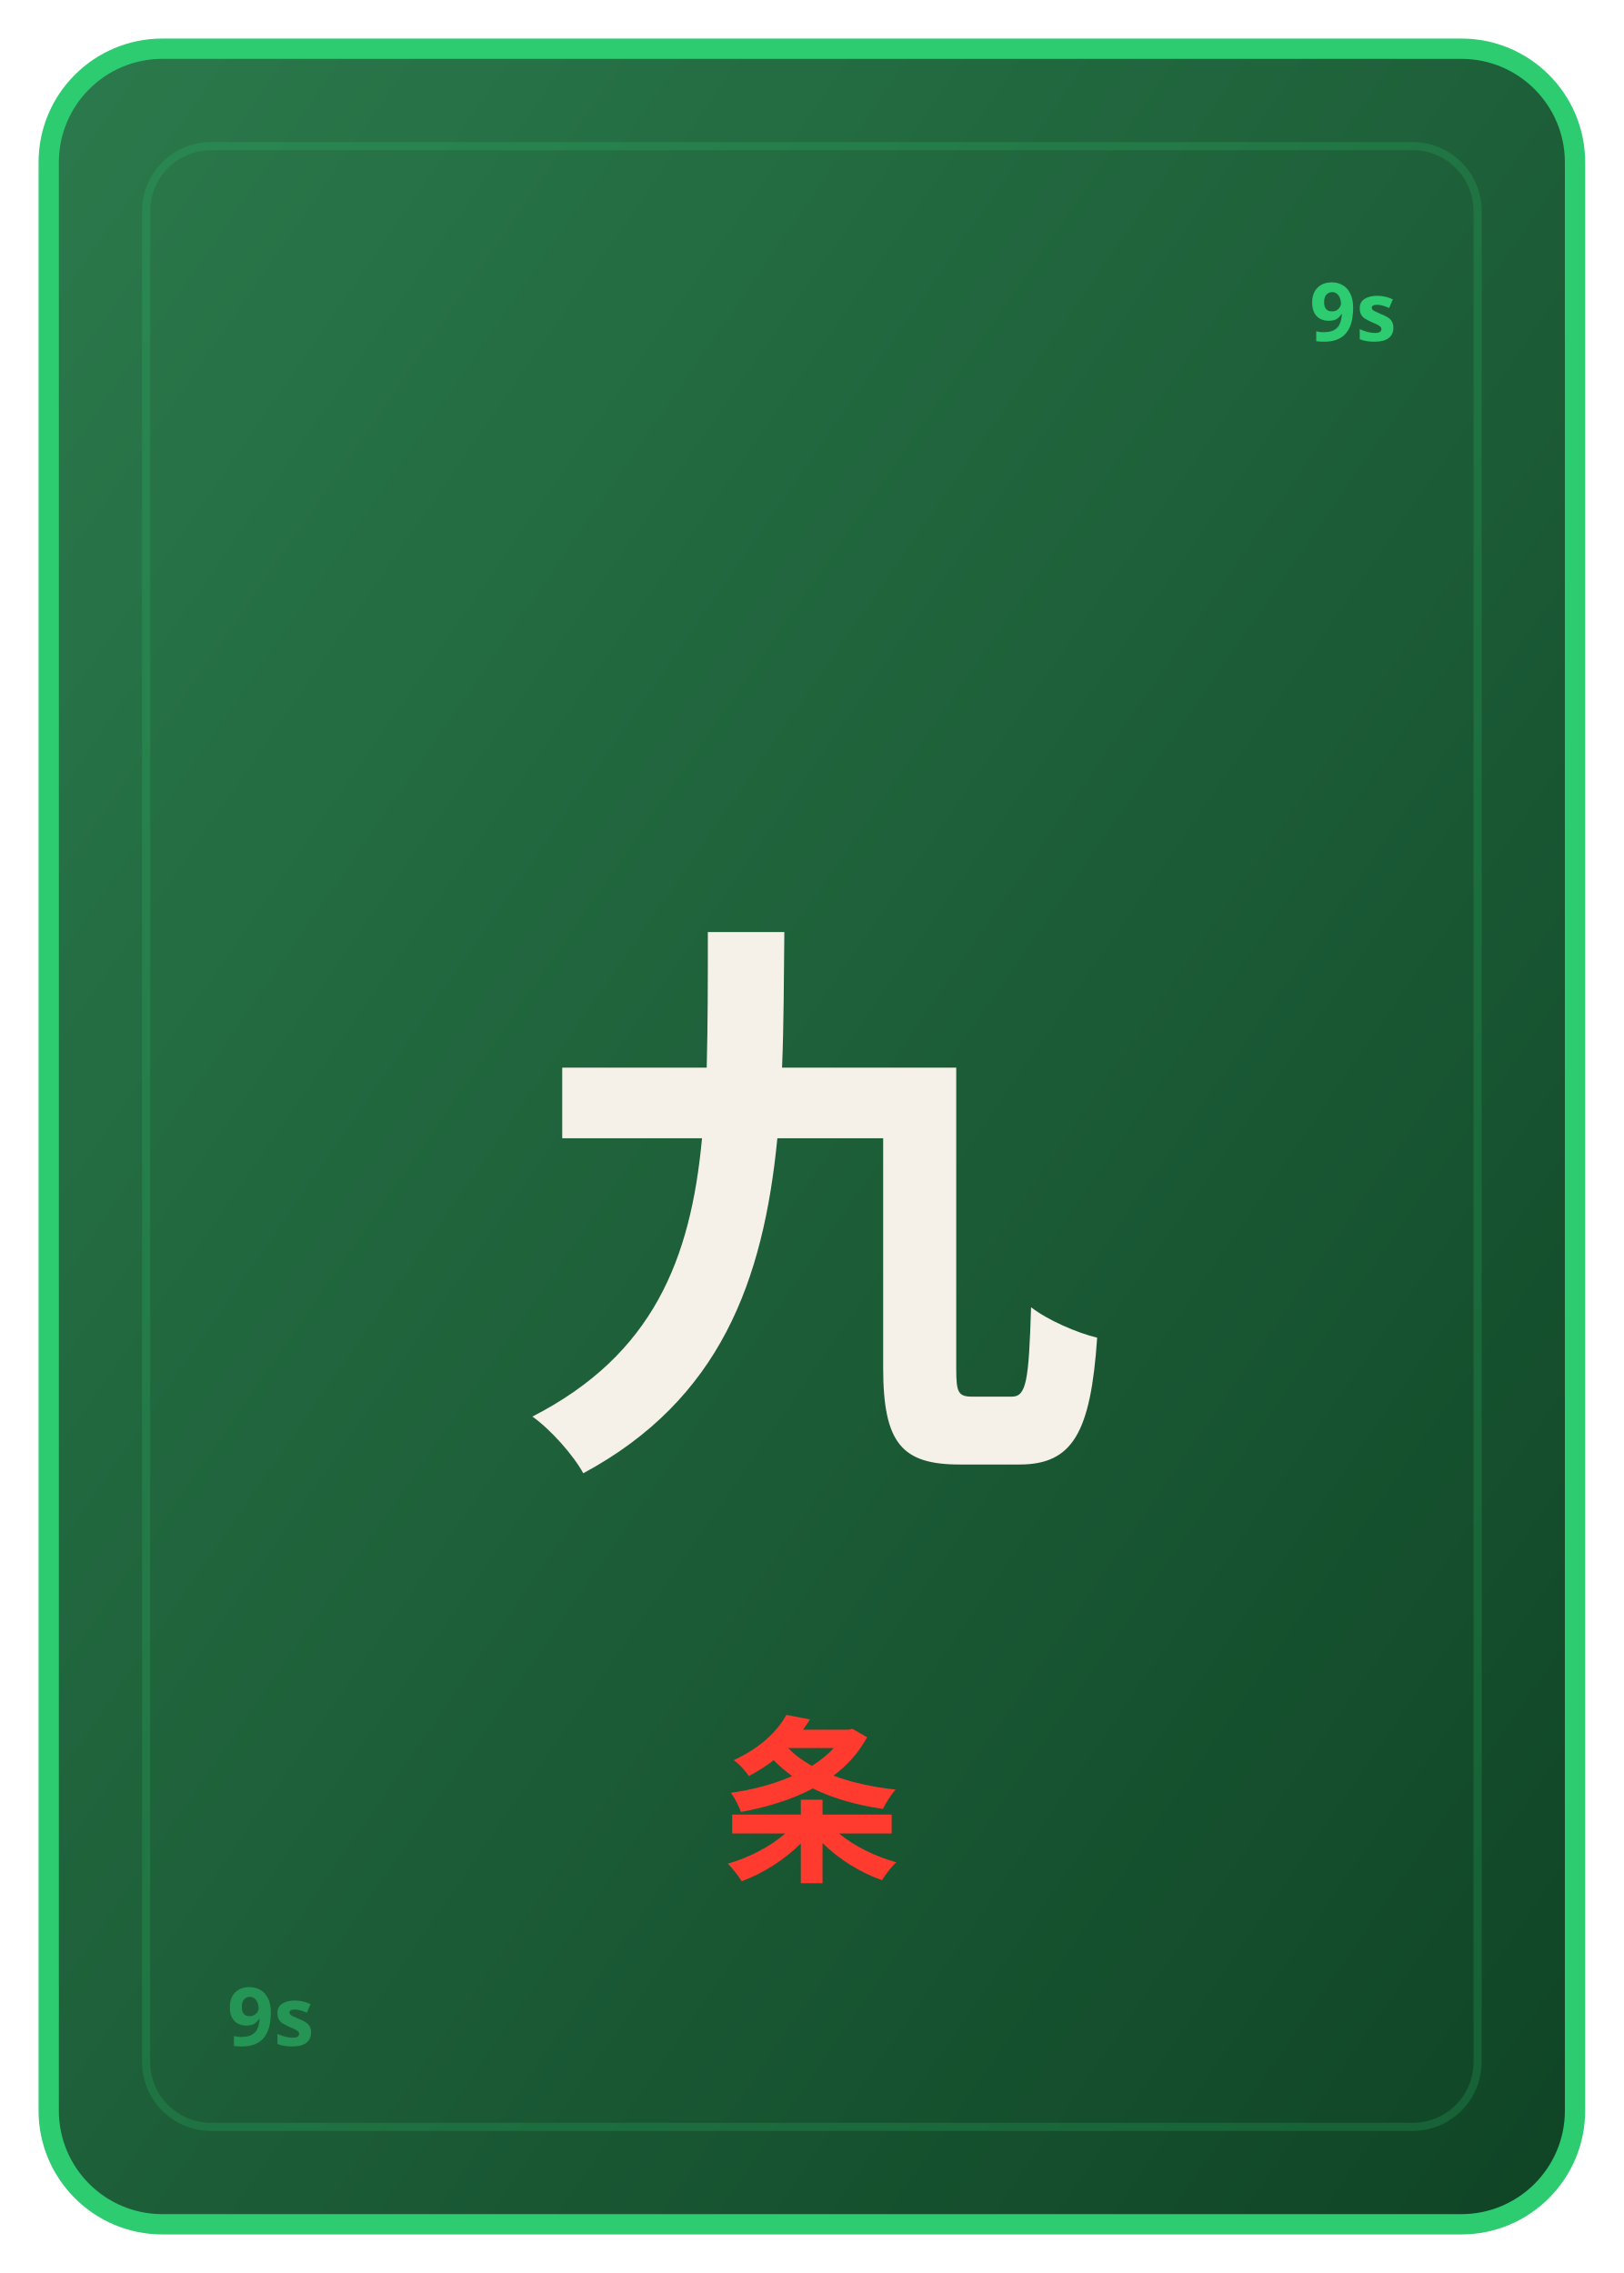
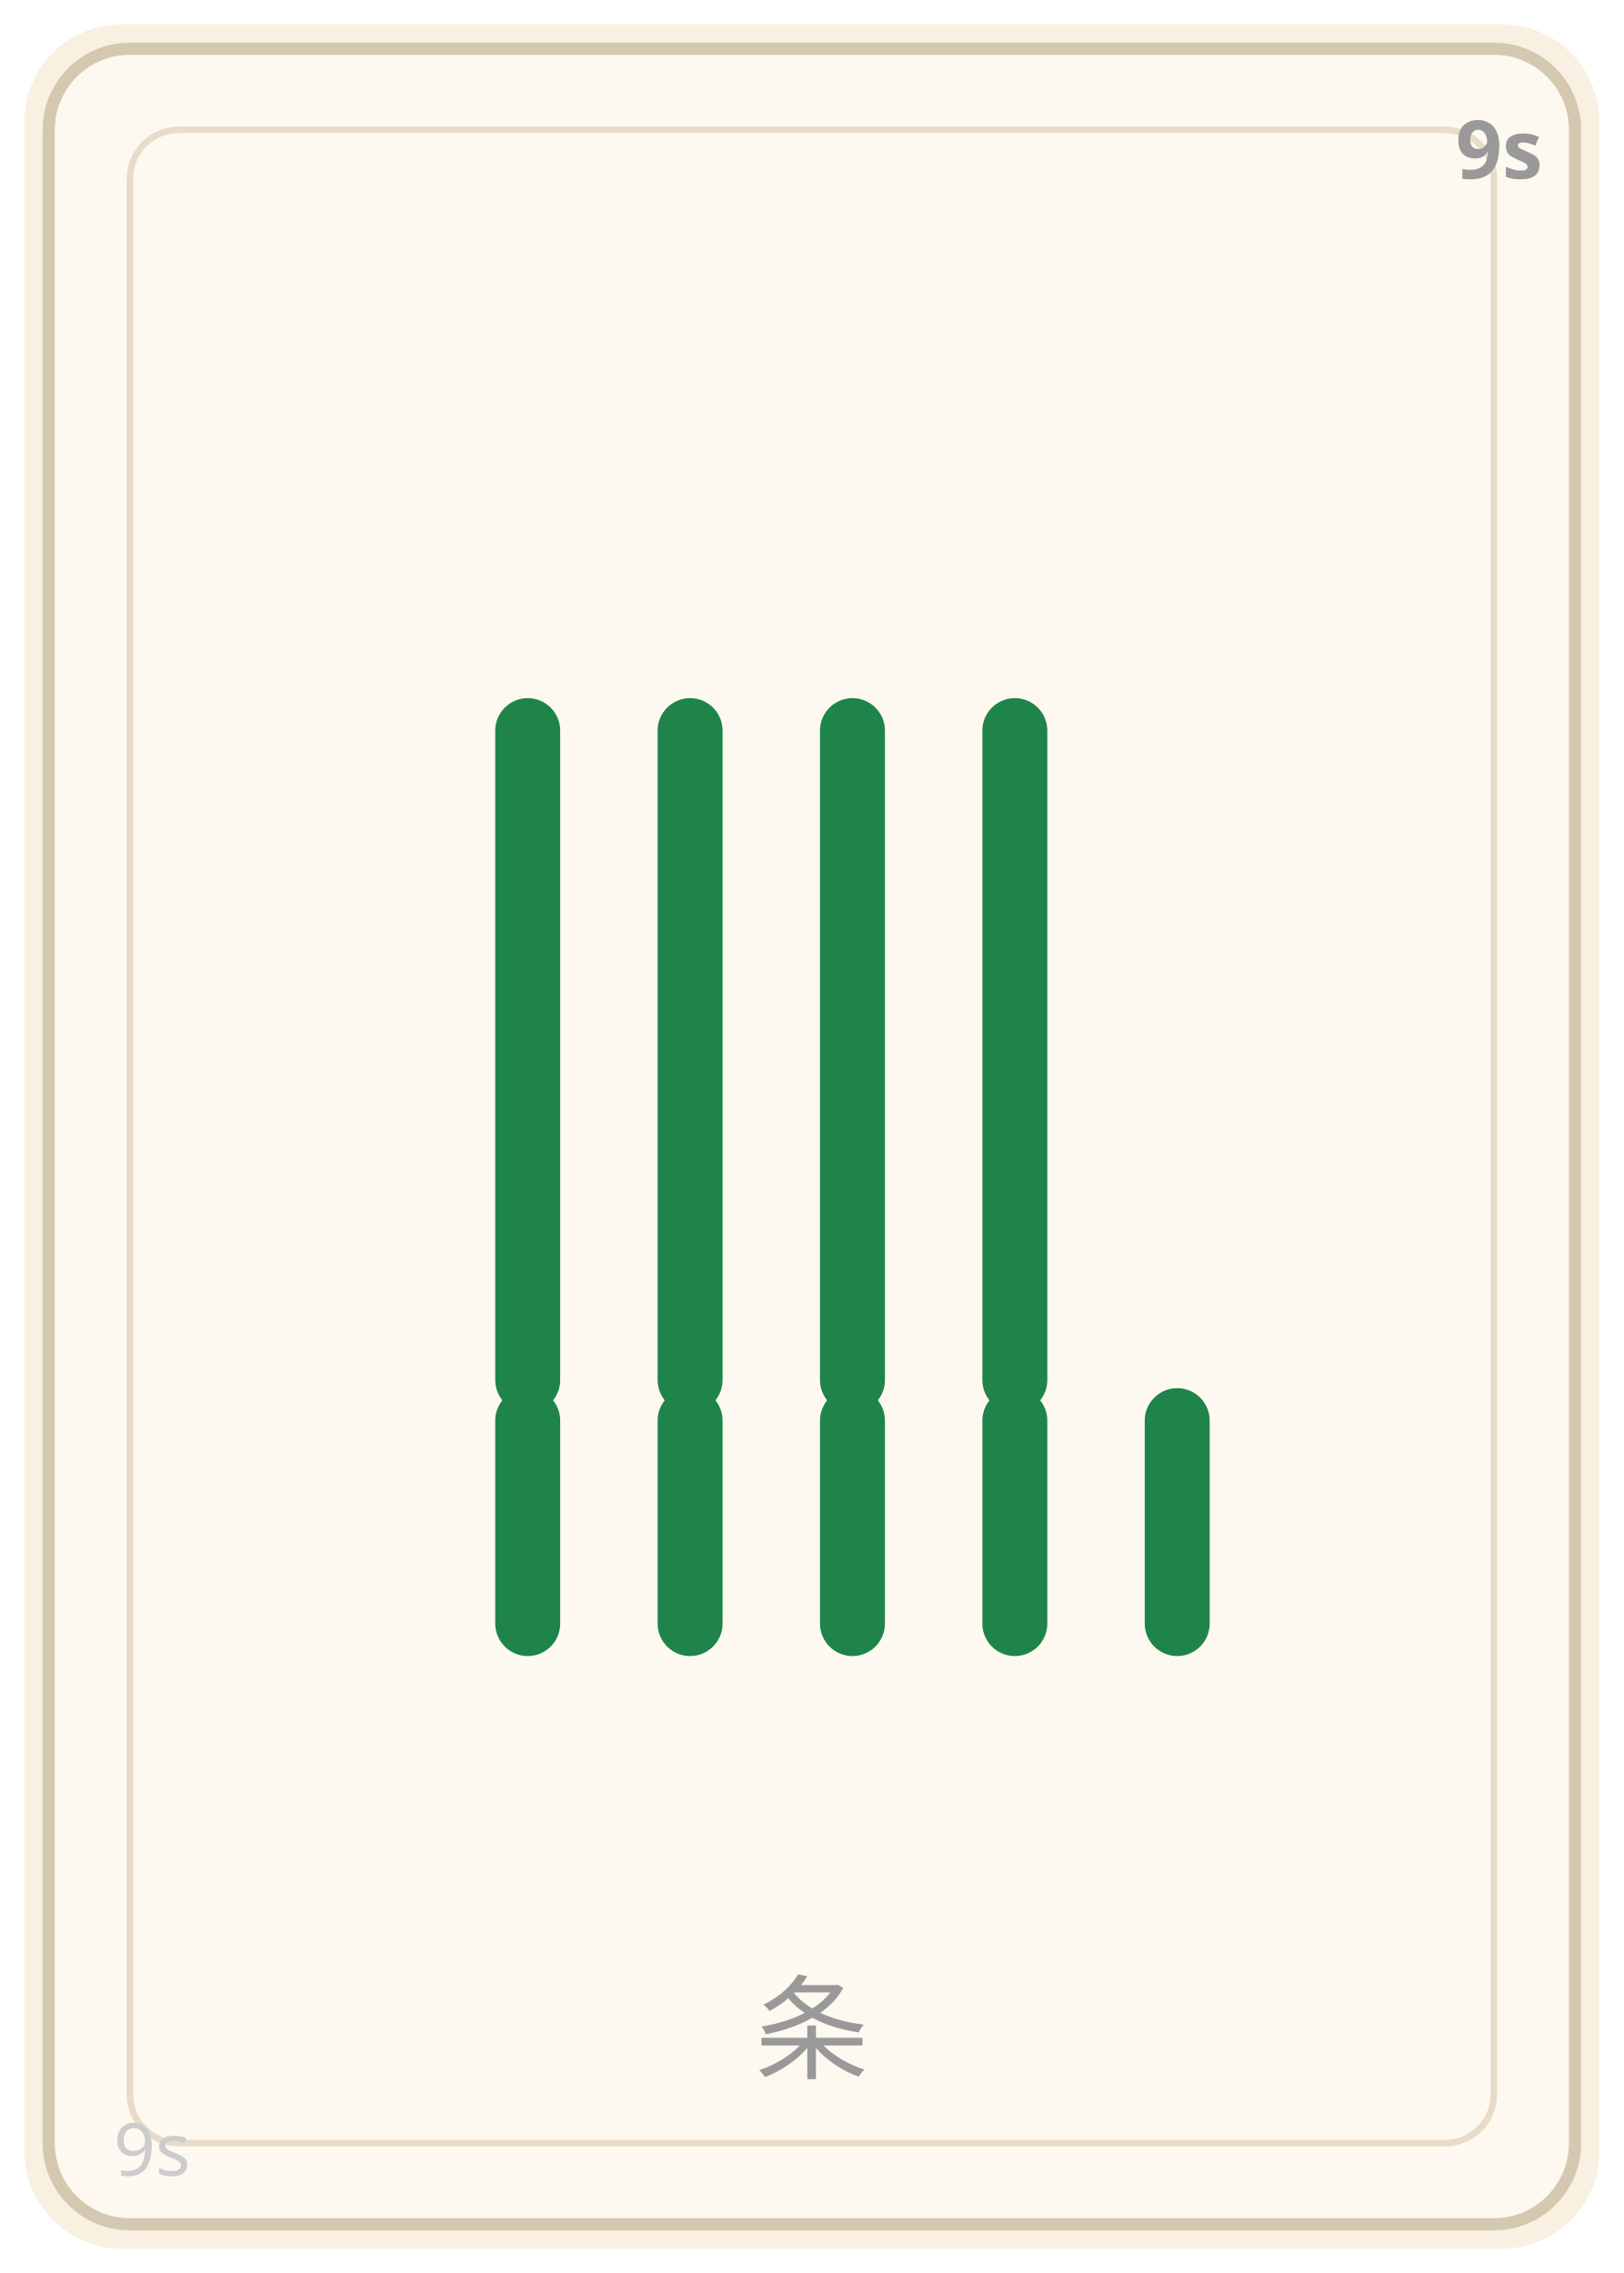
<svg xmlns="http://www.w3.org/2000/svg" viewBox="0 0 200 280" width="200" height="280">
-   <defs>
-     <linearGradient id="bg" x1="0%" y1="0%" x2="100%" y2="100%">
-       <stop offset="0%" style="stop-color:#2b7a4c" />
-       <stop offset="100%" style="stop-color:#0f4425" />
-     </linearGradient>
-   </defs>
-   <rect x="6" y="6" width="188" height="268" rx="14" fill="url(#bg)" stroke="#2ECC71" stroke-width="2.5" />
-   <rect x="18" y="18" width="164" height="244" rx="8" fill="none" stroke="#2ECC71" stroke-opacity="0.2" stroke-width="1" />
-   <text x="100" y="175" text-anchor="middle" font-family="Noto Serif SC, SimSun, serif" font-size="72" font-weight="700" fill="#F5F0E8">九</text>
-   <text x="100" y="230" text-anchor="middle" font-family="Noto Serif SC, SimSun, serif" font-size="22" font-weight="700" fill="#FF3B30">条</text>
-   <text x="172" y="42" text-anchor="end" font-family="Poppins, sans-serif" font-size="10" font-weight="600" fill="#2ECC71">9s</text>
-   <text x="28" y="252" text-anchor="start" font-family="Poppins, sans-serif" font-size="10" font-weight="600" fill="#2ECC71" opacity="0.5">9s</text>
+   <rect x="3" y="3" width="194" height="274" rx="12" fill="#F8F0E0" />
+   <rect x="6" y="6" width="188" height="268" rx="10" fill="#FDF8F0" stroke="#D4C8B0" stroke-width="1.5" />
+   <rect x="16" y="16" width="168" height="248" rx="6" fill="none" stroke="#E8DCC8" stroke-width="0.8" />
+   <line x1="65" y1="90" x2="65" y2="170" stroke="#1E8449" stroke-width="8" stroke-linecap="round" />
+   <line x1="85" y1="90" x2="85" y2="170" stroke="#1E8449" stroke-width="8" stroke-linecap="round" />
+   <line x1="105" y1="90" x2="105" y2="170" stroke="#1E8449" stroke-width="8" stroke-linecap="round" />
+   <line x1="65" y1="175" x2="65" y2="200" stroke="#1E8449" stroke-width="8" stroke-linecap="round" />
+   <line x1="85" y1="175" x2="85" y2="200" stroke="#1E8449" stroke-width="8" stroke-linecap="round" />
+   <line x1="105" y1="175" x2="105" y2="200" stroke="#1E8449" stroke-width="8" stroke-linecap="round" />
+   <line x1="125" y1="175" x2="125" y2="200" stroke="#1E8449" stroke-width="8" stroke-linecap="round" />
+   <line x1="125" y1="90" x2="125" y2="170" stroke="#1E8449" stroke-width="8" stroke-linecap="round" />
+   <line x1="145" y1="175" x2="145" y2="200" stroke="#1E8449" stroke-width="8" stroke-linecap="round" />
+   <text x="100" y="255" text-anchor="middle" font-family="serif" font-size="14" fill="#999">条</text>
+   <text x="190" y="22" text-anchor="end" font-family="sans-serif" font-size="10" font-weight="600" fill="#999">9s</text>
+   <text x="14" y="268" text-anchor="start" font-family="sans-serif" font-size="9" fill="#CCC">9s</text>
</svg>
